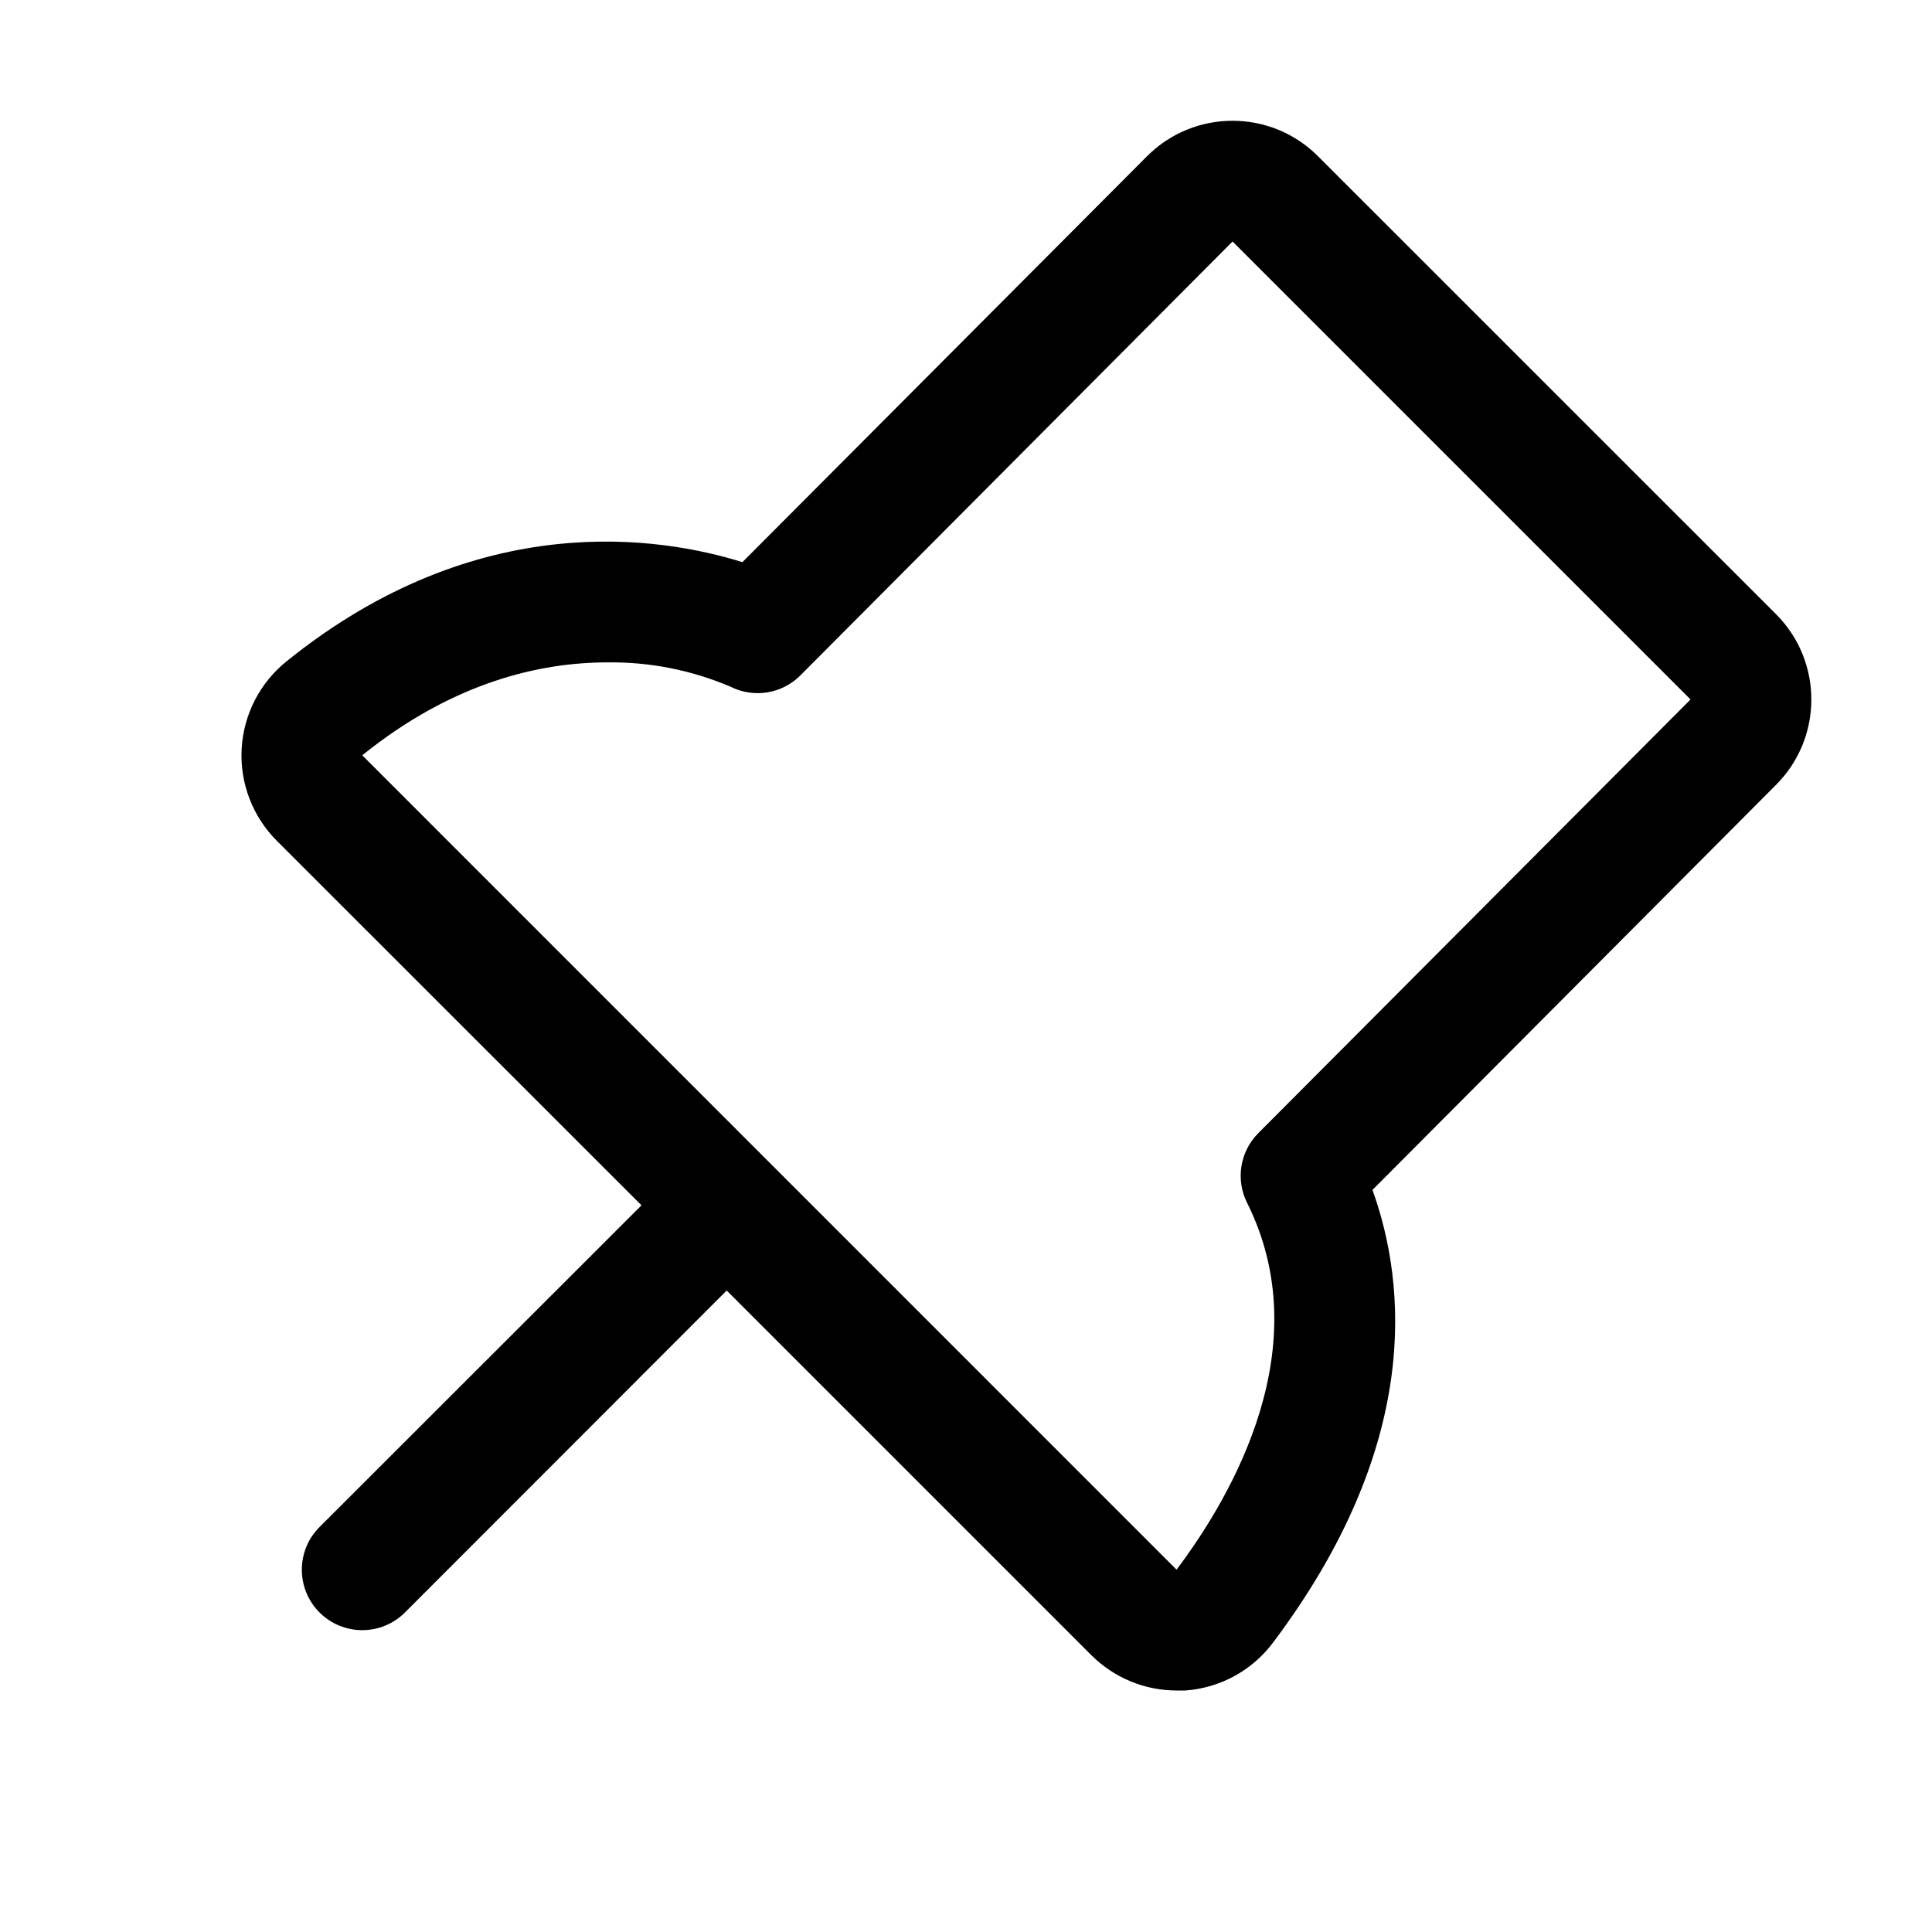
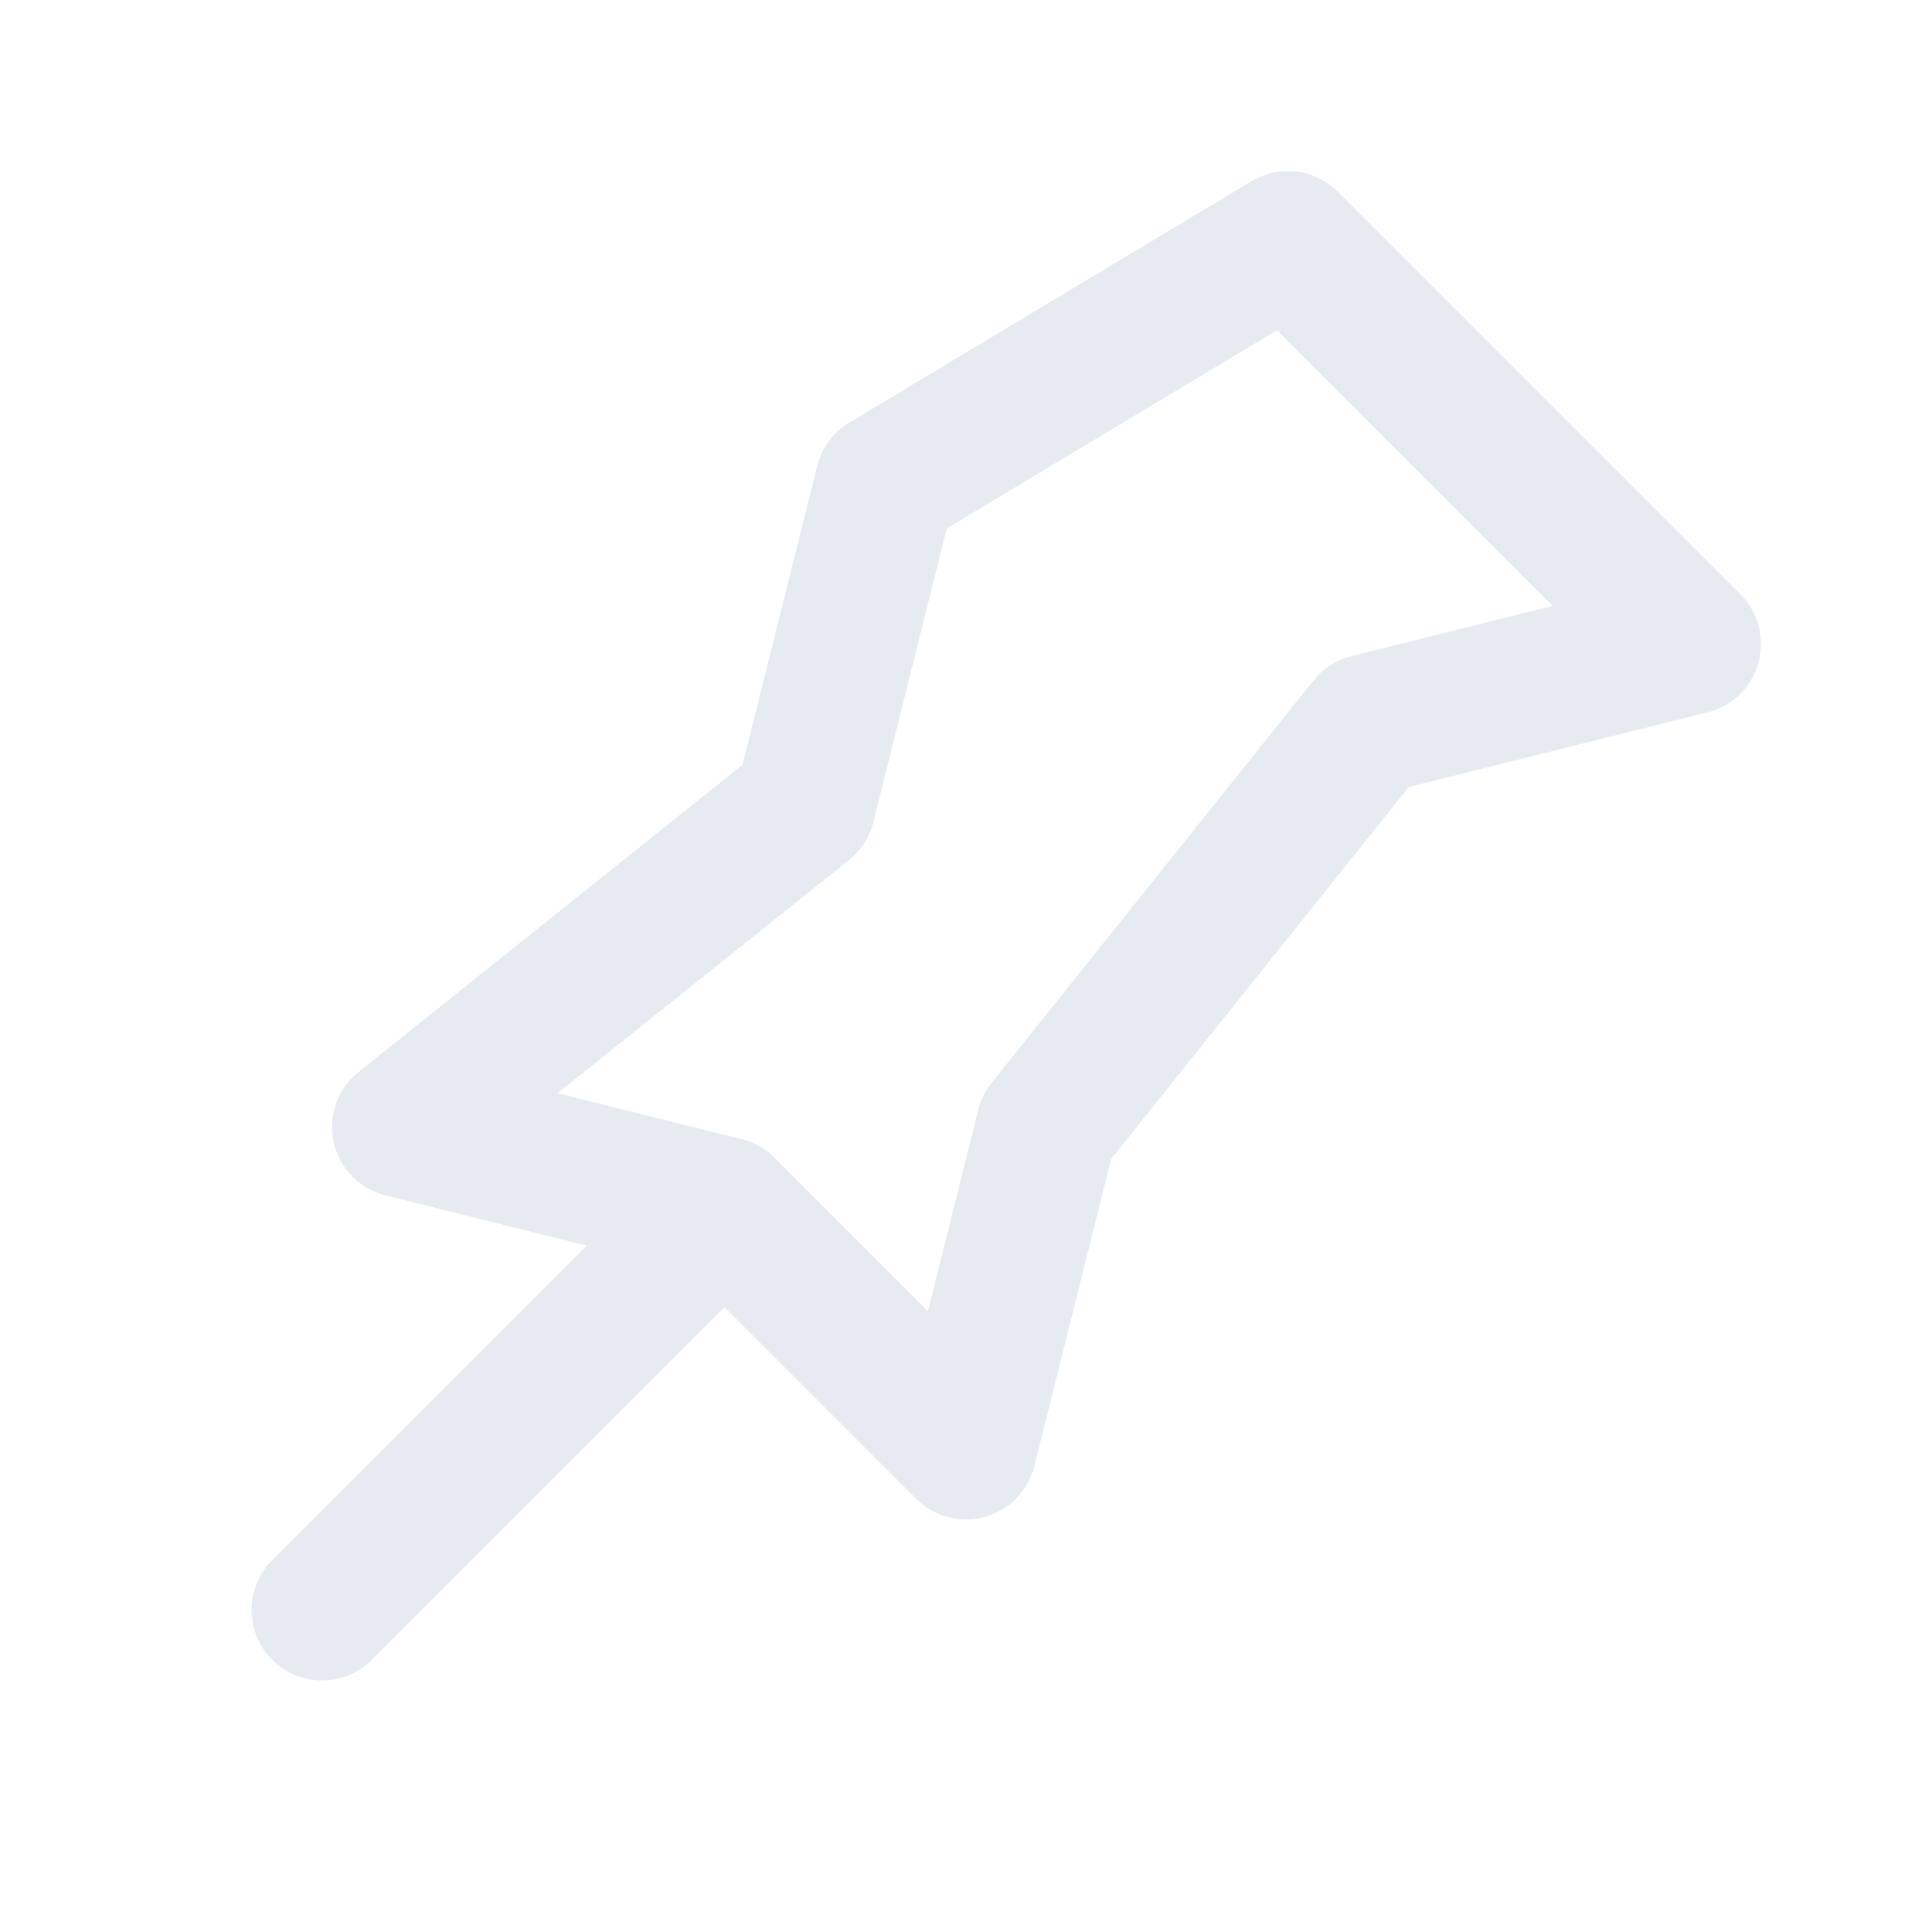
- <svg xmlns="http://www.w3.org/2000/svg" viewBox="0 0 256 256" fill="currentColor">
-   <path d="M235.32,81.37,174.63,20.69a16,16,0,0,0-22.63,0L98.37,74.49c-10.66-3.34-35-7.37-60.4,13.14a16,16,0,0,0-1.29,23.78L85,159.71,42.34,202.34a8,8,0,0,0,11.32,11.32L96.29,171l48.29,48.29A16,16,0,0,0,155.9,224c.38,0,.75,0,1.13,0a15.93,15.93,0,0,0,11.64-6.33c19.64-26.1,17.75-47.32,13.19-60L235.33,104A16,16,0,0,0,235.32,81.37ZM224,92.69h0l-57.27,57.46a8,8,0,0,0-1.49,9.22c9.46,18.93-1.8,38.59-9.34,48.62L48,100.08c12.08-9.74,23.64-12.31,32.48-12.31A40.13,40.13,0,0,1,96.81,91a8,8,0,0,0,9.25-1.51L163.32,32,224,92.68Z" />
+ <svg xmlns="http://www.w3.org/2000/svg" viewBox="0 0 24 24" width="24" height="24" fill="none" stroke="#e6eaf1" stroke-width="1.75" stroke-linecap="round" stroke-linejoin="round" aria-hidden="true">
+   <path d="m16 3 5 5-4 1-4 5-1 4-3-3-4-1 5-4 1-4z" />
+   <path d="m9 15-5 5" />
</svg>
